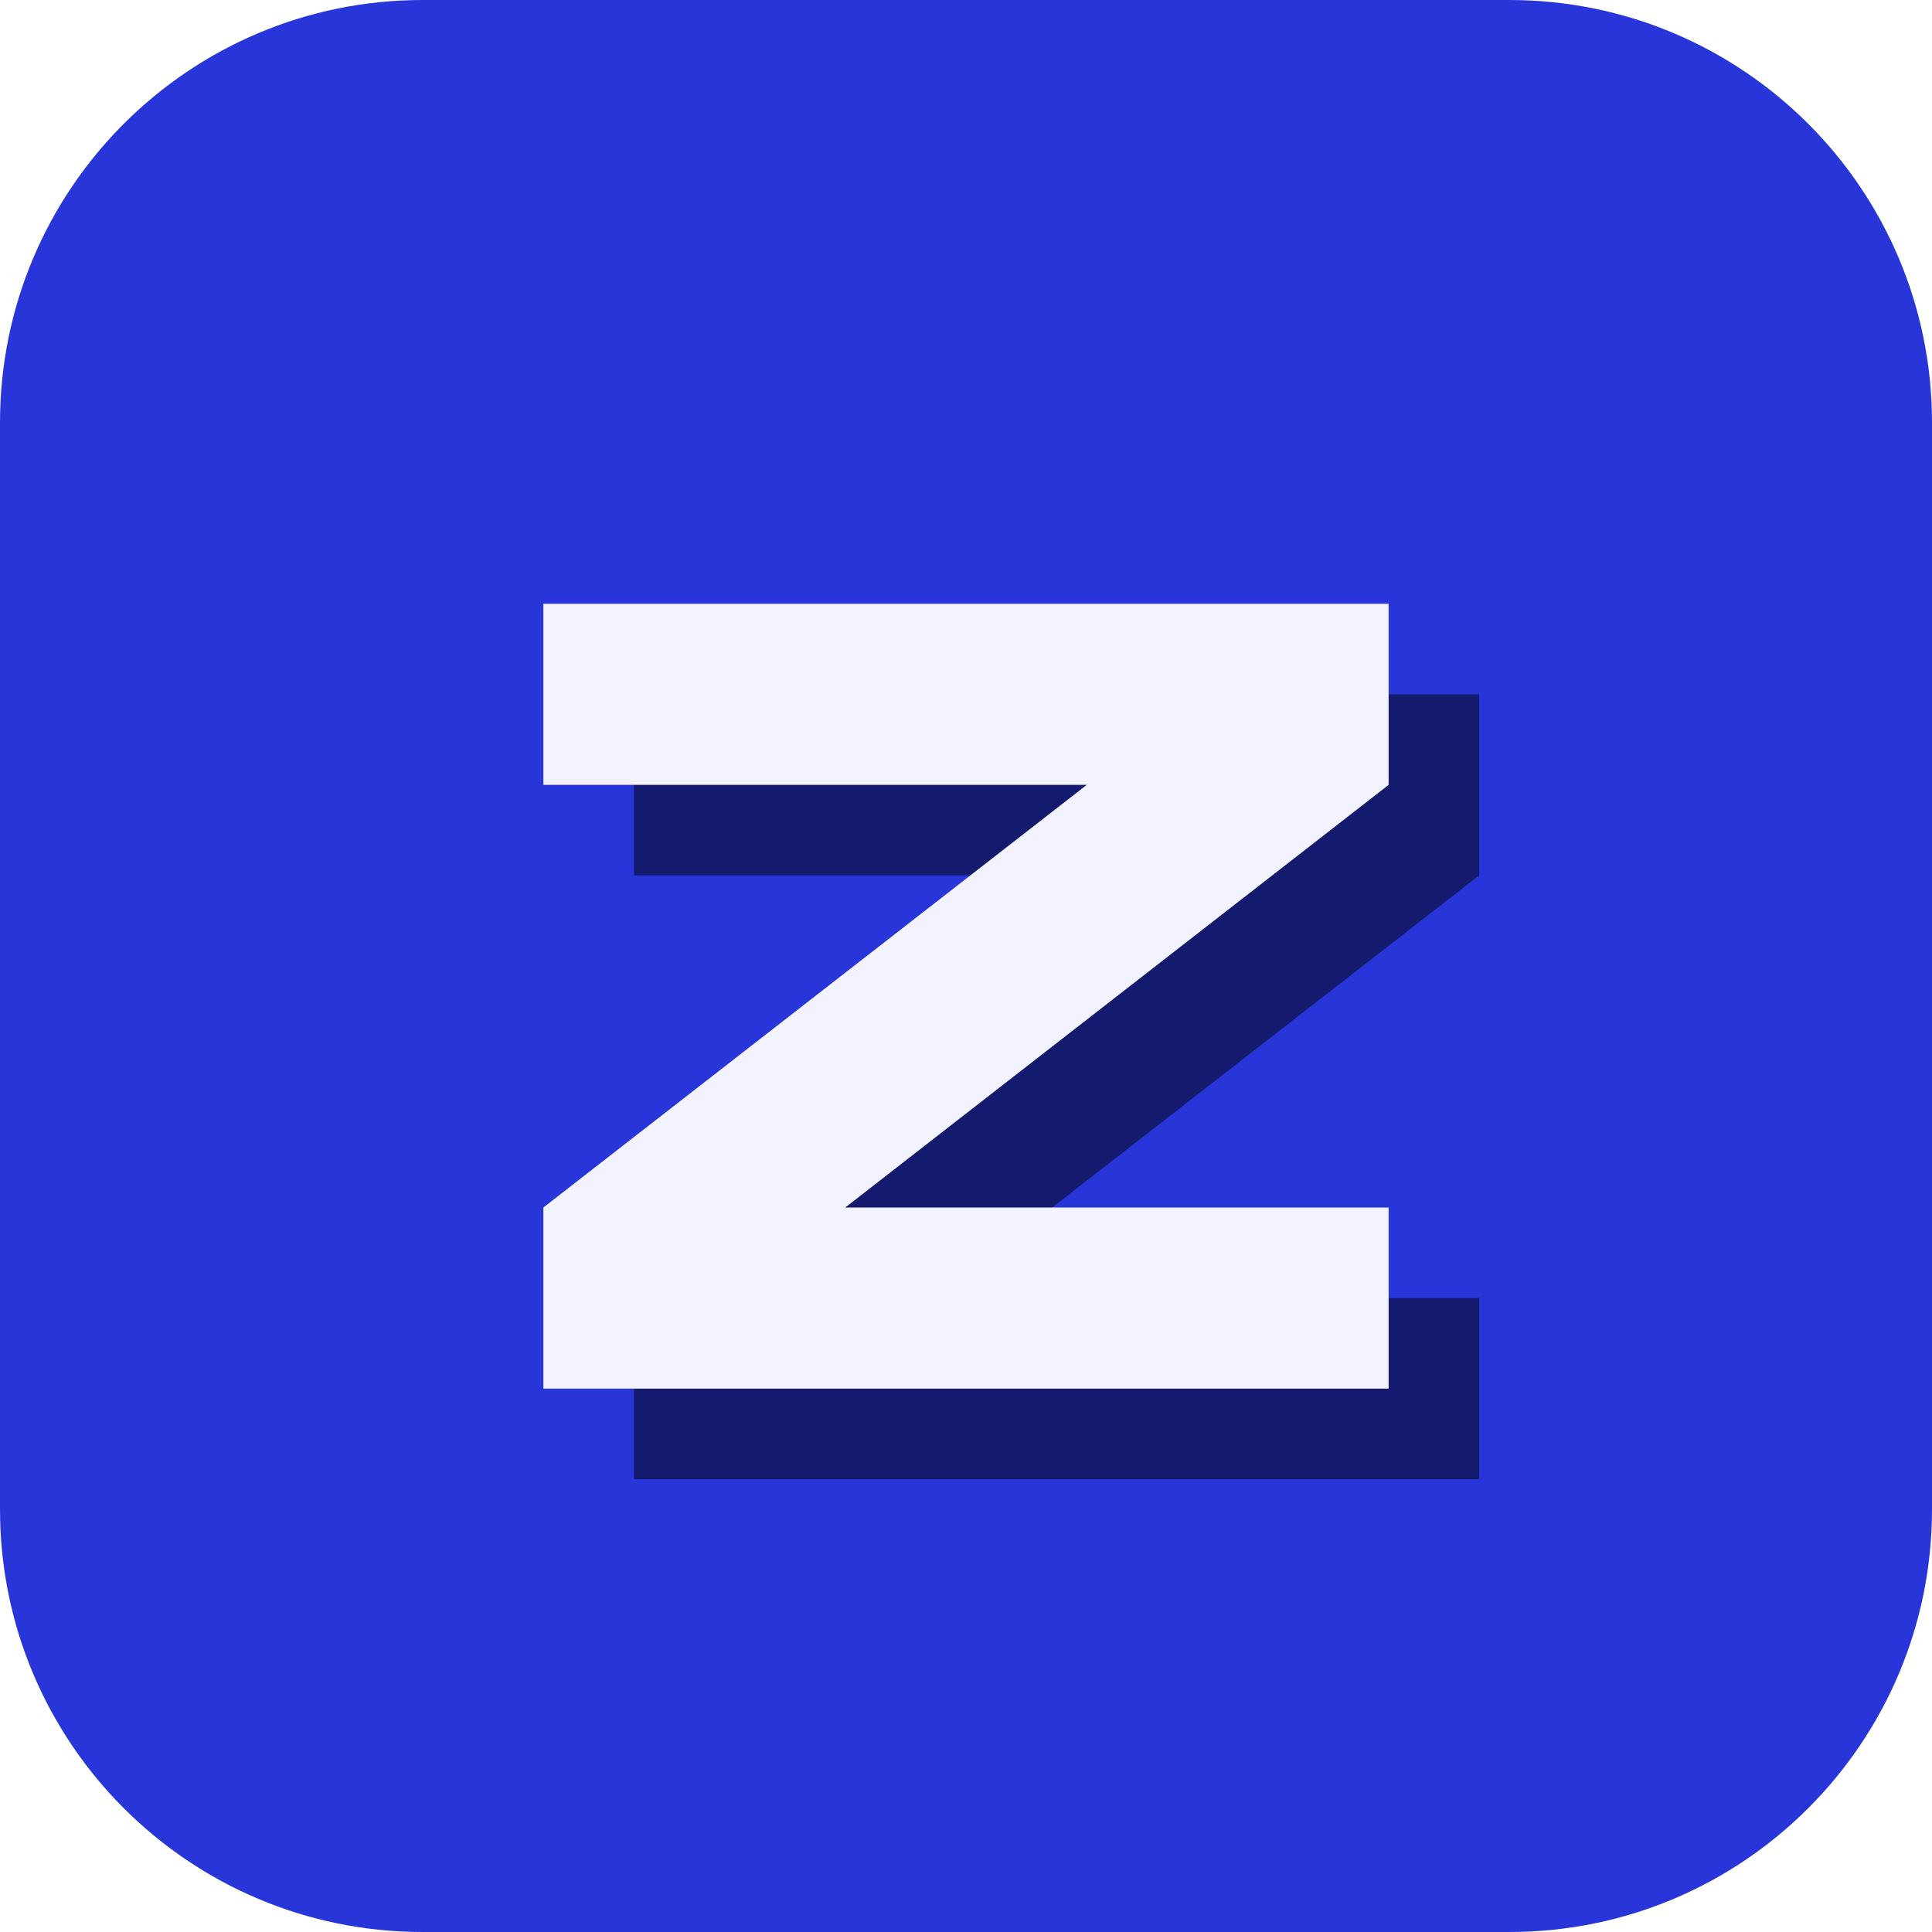
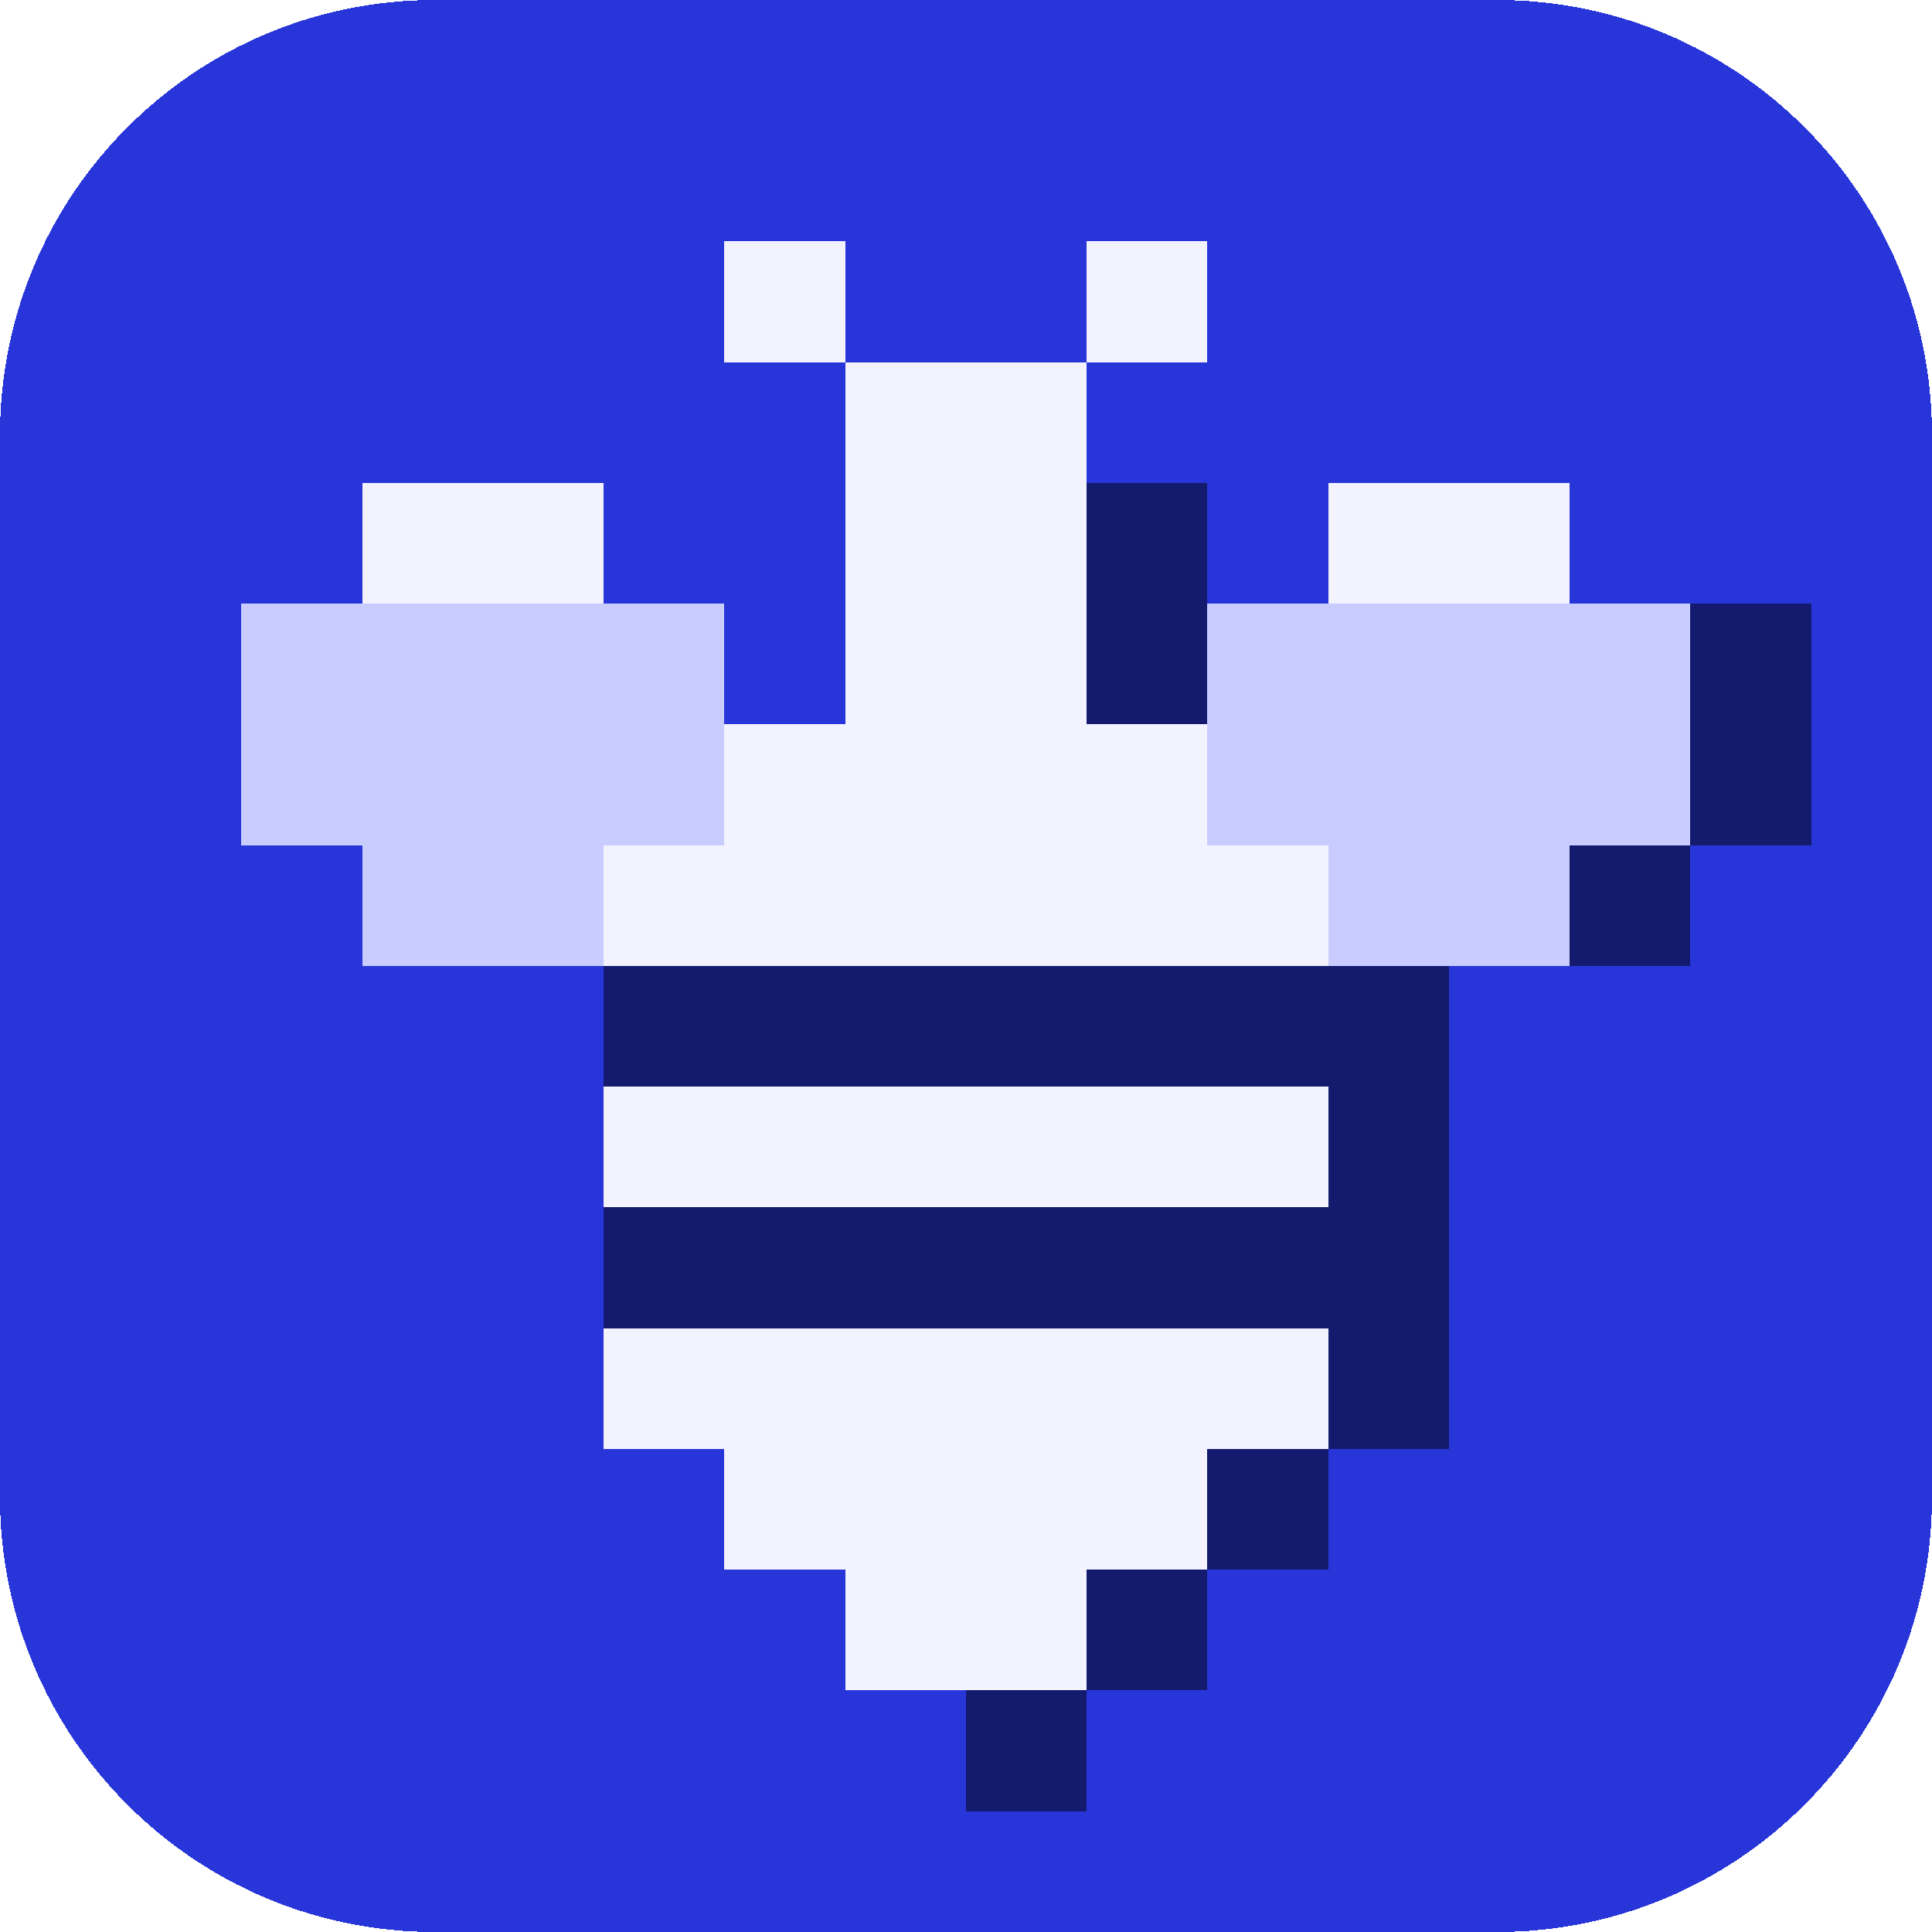
- <svg xmlns="http://www.w3.org/2000/svg" viewBox="0 0 64 64">
-   <rect width="64" height="64" rx="14" fill="#2836D9" />
-   <path d="M18 20h28v6L28 40h18v6H18v-6l18-14H18z" fill="#141B6E" transform="translate(3 3)" />
-   <path d="M18 20h28v6L28 40h18v6H18v-6l18-14H18z" fill="#F3F2FF" />
+ <svg xmlns="http://www.w3.org/2000/svg" viewBox="0 0 16 16" shape-rendering="crispEdges">
+   <rect width="16" height="16" rx="3.6" fill="#2836D9" />
+   <g>
+     <rect x="6" y="2" width="1" height="1" fill="#F3F2FF" />
+     <rect x="9" y="2" width="1" height="1" fill="#F3F2FF" />
+     <rect x="7" y="3" width="1" height="1" fill="#F3F2FF" />
+     <rect x="8" y="3" width="1" height="1" fill="#F3F2FF" />
+     <rect x="3" y="4" width="1" height="1" fill="#F3F2FF" />
+     <rect x="4" y="4" width="1" height="1" fill="#F3F2FF" />
+     <rect x="7" y="4" width="1" height="1" fill="#F3F2FF" />
+     <rect x="8" y="4" width="1" height="1" fill="#F3F2FF" />
+     <rect x="9" y="4" width="1" height="1" fill="#141B6E" />
+     <rect x="11" y="4" width="1" height="1" fill="#F3F2FF" />
+     <rect x="12" y="4" width="1" height="1" fill="#F3F2FF" />
+     <rect x="2" y="5" width="1" height="1" fill="#C9CCFF" />
+     <rect x="3" y="5" width="1" height="1" fill="#C9CCFF" />
+     <rect x="4" y="5" width="1" height="1" fill="#C9CCFF" />
+     <rect x="5" y="5" width="1" height="1" fill="#C9CCFF" />
+     <rect x="7" y="5" width="1" height="1" fill="#F3F2FF" />
+     <rect x="8" y="5" width="1" height="1" fill="#F3F2FF" />
+     <rect x="9" y="5" width="1" height="1" fill="#141B6E" />
+     <rect x="10" y="5" width="1" height="1" fill="#C9CCFF" />
+     <rect x="11" y="5" width="1" height="1" fill="#C9CCFF" />
+     <rect x="12" y="5" width="1" height="1" fill="#C9CCFF" />
+     <rect x="13" y="5" width="1" height="1" fill="#C9CCFF" />
+     <rect x="14" y="5" width="1" height="1" fill="#141B6E" />
+     <rect x="2" y="6" width="1" height="1" fill="#C9CCFF" />
+     <rect x="3" y="6" width="1" height="1" fill="#C9CCFF" />
+     <rect x="4" y="6" width="1" height="1" fill="#C9CCFF" />
+     <rect x="5" y="6" width="1" height="1" fill="#C9CCFF" />
+     <rect x="6" y="6" width="1" height="1" fill="#F3F2FF" />
+     <rect x="7" y="6" width="1" height="1" fill="#F3F2FF" />
+     <rect x="8" y="6" width="1" height="1" fill="#F3F2FF" />
+     <rect x="9" y="6" width="1" height="1" fill="#F3F2FF" />
+     <rect x="10" y="6" width="1" height="1" fill="#C9CCFF" />
+     <rect x="11" y="6" width="1" height="1" fill="#C9CCFF" />
+     <rect x="12" y="6" width="1" height="1" fill="#C9CCFF" />
+     <rect x="13" y="6" width="1" height="1" fill="#C9CCFF" />
+     <rect x="14" y="6" width="1" height="1" fill="#141B6E" />
+     <rect x="3" y="7" width="1" height="1" fill="#C9CCFF" />
+     <rect x="4" y="7" width="1" height="1" fill="#C9CCFF" />
+     <rect x="5" y="7" width="1" height="1" fill="#F3F2FF" />
+     <rect x="6" y="7" width="1" height="1" fill="#F3F2FF" />
+     <rect x="7" y="7" width="1" height="1" fill="#F3F2FF" />
+     <rect x="8" y="7" width="1" height="1" fill="#F3F2FF" />
+     <rect x="9" y="7" width="1" height="1" fill="#F3F2FF" />
+     <rect x="10" y="7" width="1" height="1" fill="#F3F2FF" />
+     <rect x="11" y="7" width="1" height="1" fill="#C9CCFF" />
+     <rect x="12" y="7" width="1" height="1" fill="#C9CCFF" />
+     <rect x="13" y="7" width="1" height="1" fill="#141B6E" />
+     <rect x="5" y="8" width="1" height="1" fill="#141B6E" />
+     <rect x="6" y="8" width="1" height="1" fill="#141B6E" />
+     <rect x="7" y="8" width="1" height="1" fill="#141B6E" />
+     <rect x="8" y="8" width="1" height="1" fill="#141B6E" />
+     <rect x="9" y="8" width="1" height="1" fill="#141B6E" />
+     <rect x="10" y="8" width="1" height="1" fill="#141B6E" />
+     <rect x="11" y="8" width="1" height="1" fill="#141B6E" />
+     <rect x="5" y="9" width="1" height="1" fill="#F3F2FF" />
+     <rect x="6" y="9" width="1" height="1" fill="#F3F2FF" />
+     <rect x="7" y="9" width="1" height="1" fill="#F3F2FF" />
+     <rect x="8" y="9" width="1" height="1" fill="#F3F2FF" />
+     <rect x="9" y="9" width="1" height="1" fill="#F3F2FF" />
+     <rect x="10" y="9" width="1" height="1" fill="#F3F2FF" />
+     <rect x="11" y="9" width="1" height="1" fill="#141B6E" />
+     <rect x="5" y="10" width="1" height="1" fill="#141B6E" />
+     <rect x="6" y="10" width="1" height="1" fill="#141B6E" />
+     <rect x="7" y="10" width="1" height="1" fill="#141B6E" />
+     <rect x="8" y="10" width="1" height="1" fill="#141B6E" />
+     <rect x="9" y="10" width="1" height="1" fill="#141B6E" />
+     <rect x="10" y="10" width="1" height="1" fill="#141B6E" />
+     <rect x="11" y="10" width="1" height="1" fill="#141B6E" />
+     <rect x="5" y="11" width="1" height="1" fill="#F3F2FF" />
+     <rect x="6" y="11" width="1" height="1" fill="#F3F2FF" />
+     <rect x="7" y="11" width="1" height="1" fill="#F3F2FF" />
+     <rect x="8" y="11" width="1" height="1" fill="#F3F2FF" />
+     <rect x="9" y="11" width="1" height="1" fill="#F3F2FF" />
+     <rect x="10" y="11" width="1" height="1" fill="#F3F2FF" />
+     <rect x="11" y="11" width="1" height="1" fill="#141B6E" />
+     <rect x="6" y="12" width="1" height="1" fill="#F3F2FF" />
+     <rect x="7" y="12" width="1" height="1" fill="#F3F2FF" />
+     <rect x="8" y="12" width="1" height="1" fill="#F3F2FF" />
+     <rect x="9" y="12" width="1" height="1" fill="#F3F2FF" />
+     <rect x="10" y="12" width="1" height="1" fill="#141B6E" />
+     <rect x="7" y="13" width="1" height="1" fill="#F3F2FF" />
+     <rect x="8" y="13" width="1" height="1" fill="#F3F2FF" />
+     <rect x="9" y="13" width="1" height="1" fill="#141B6E" />
+     <rect x="8" y="14" width="1" height="1" fill="#141B6E" />
+   </g>
</svg>
